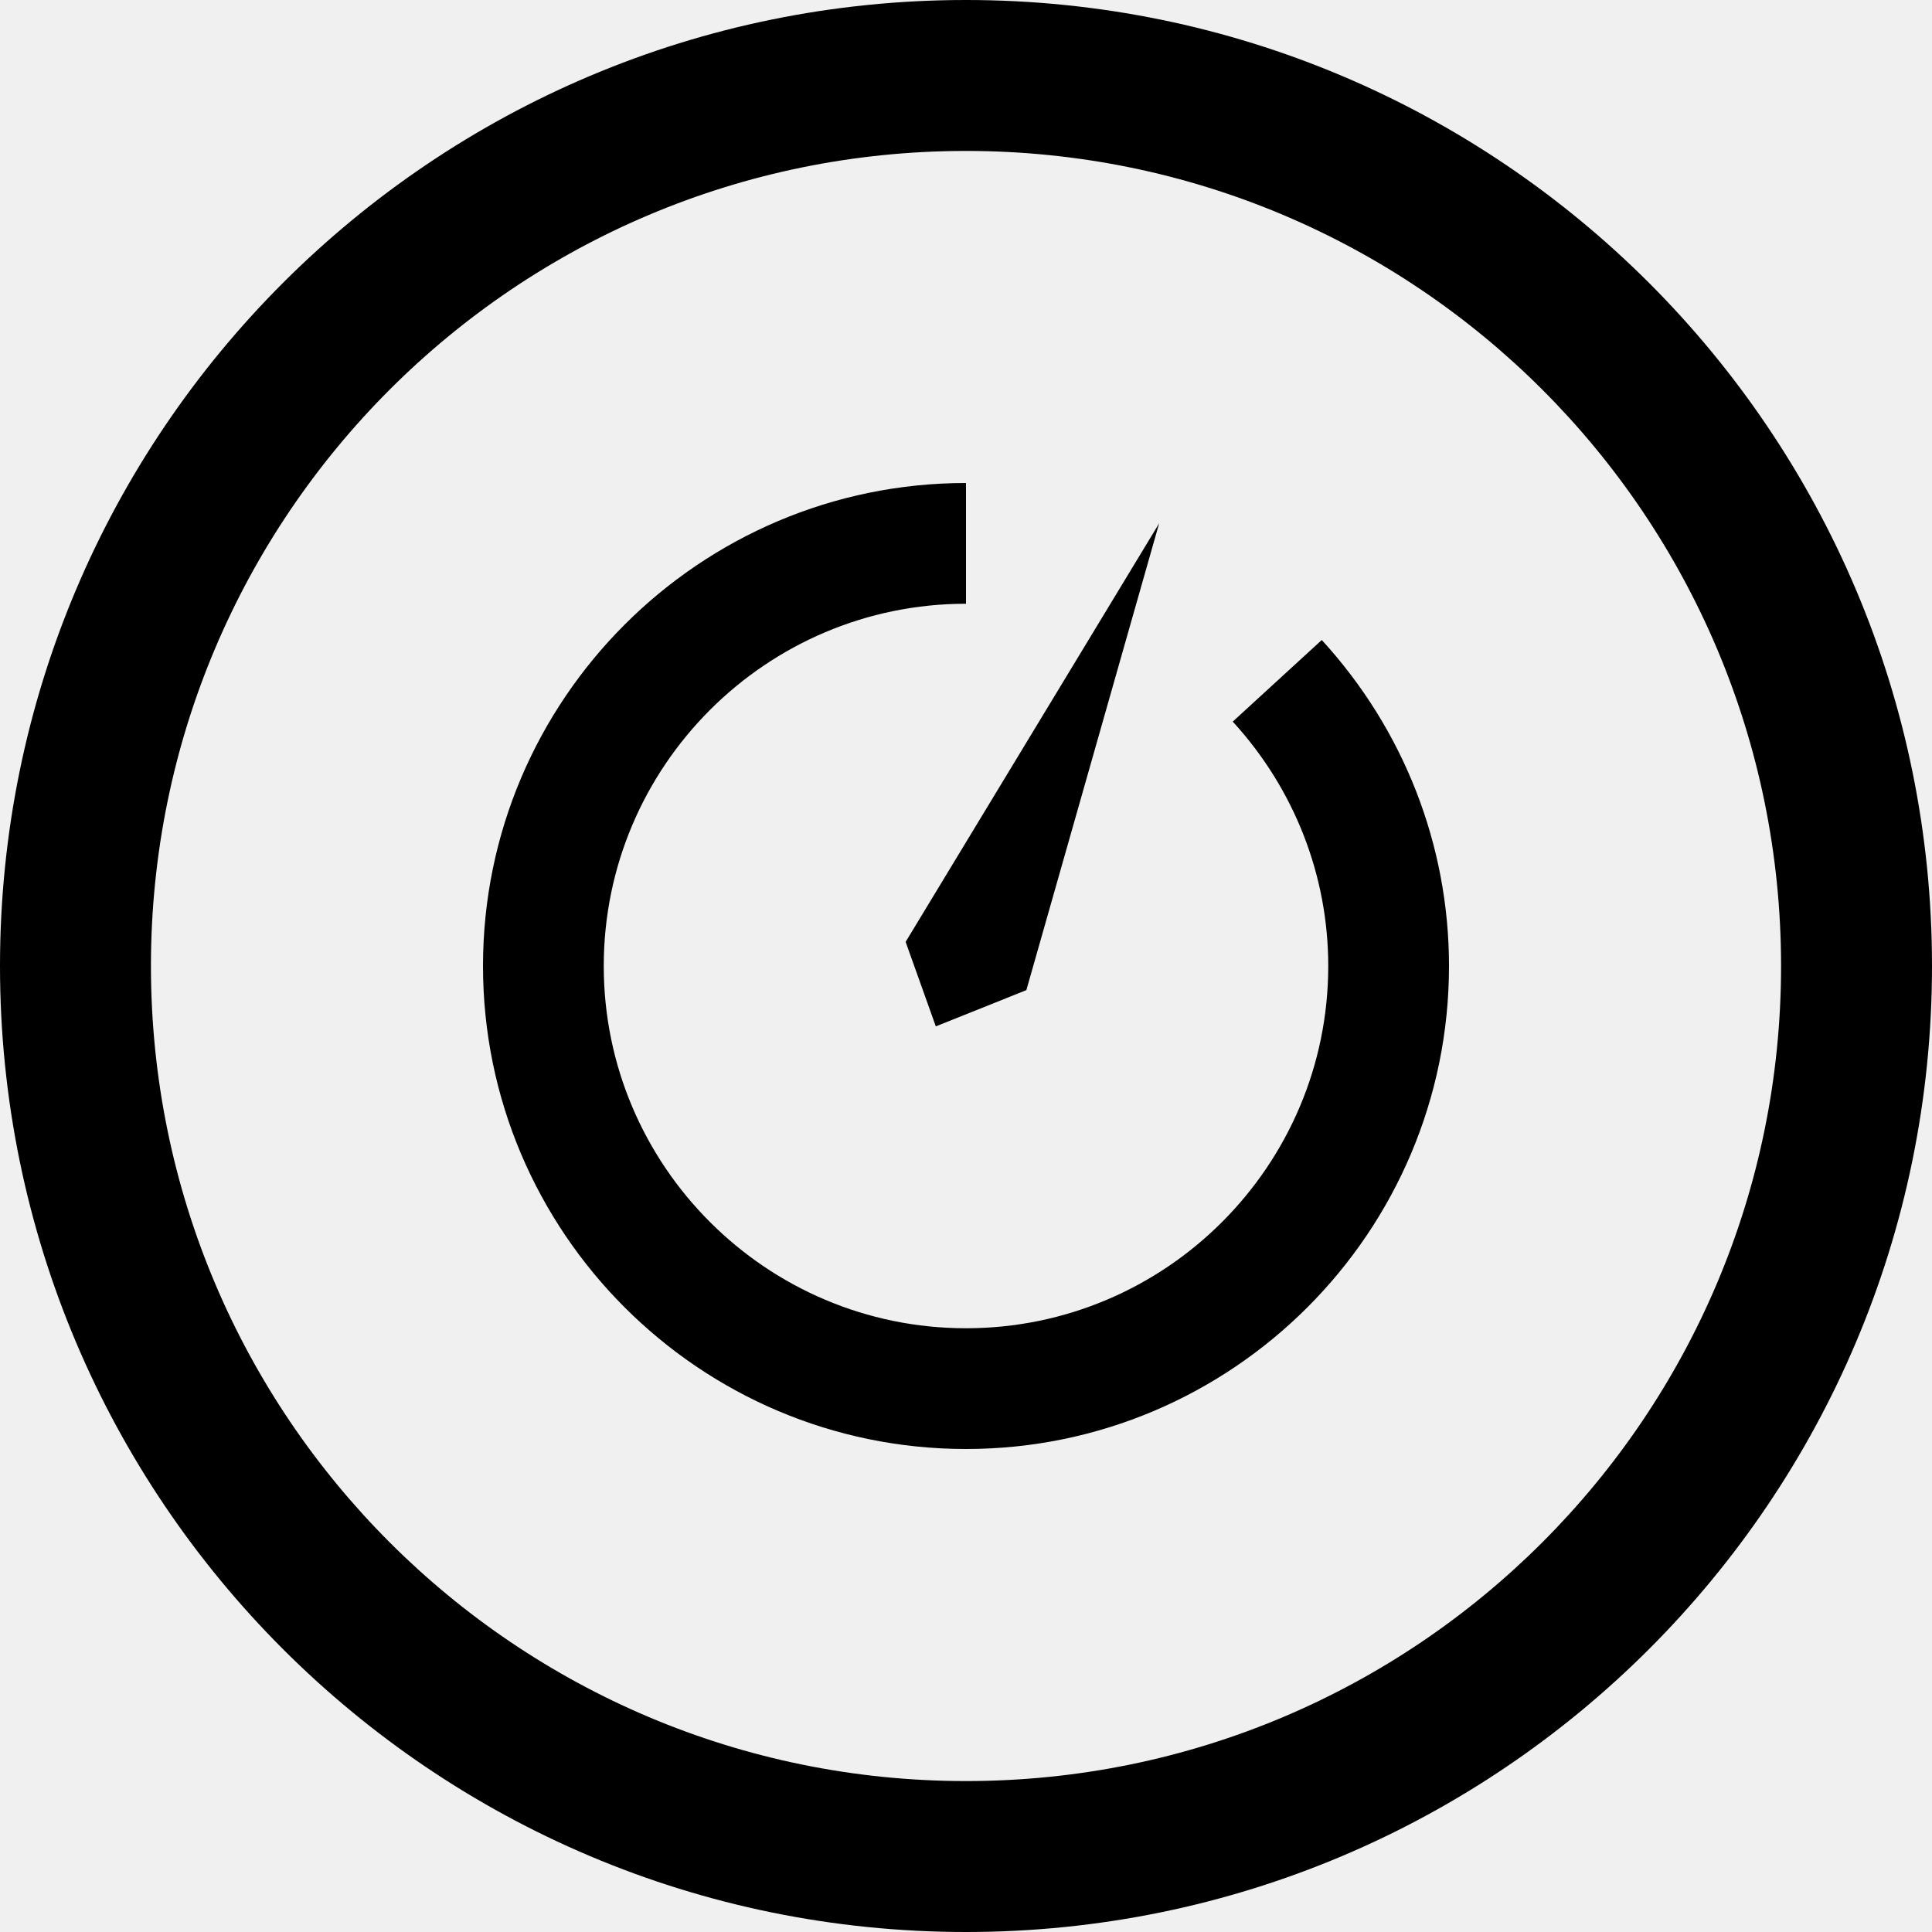
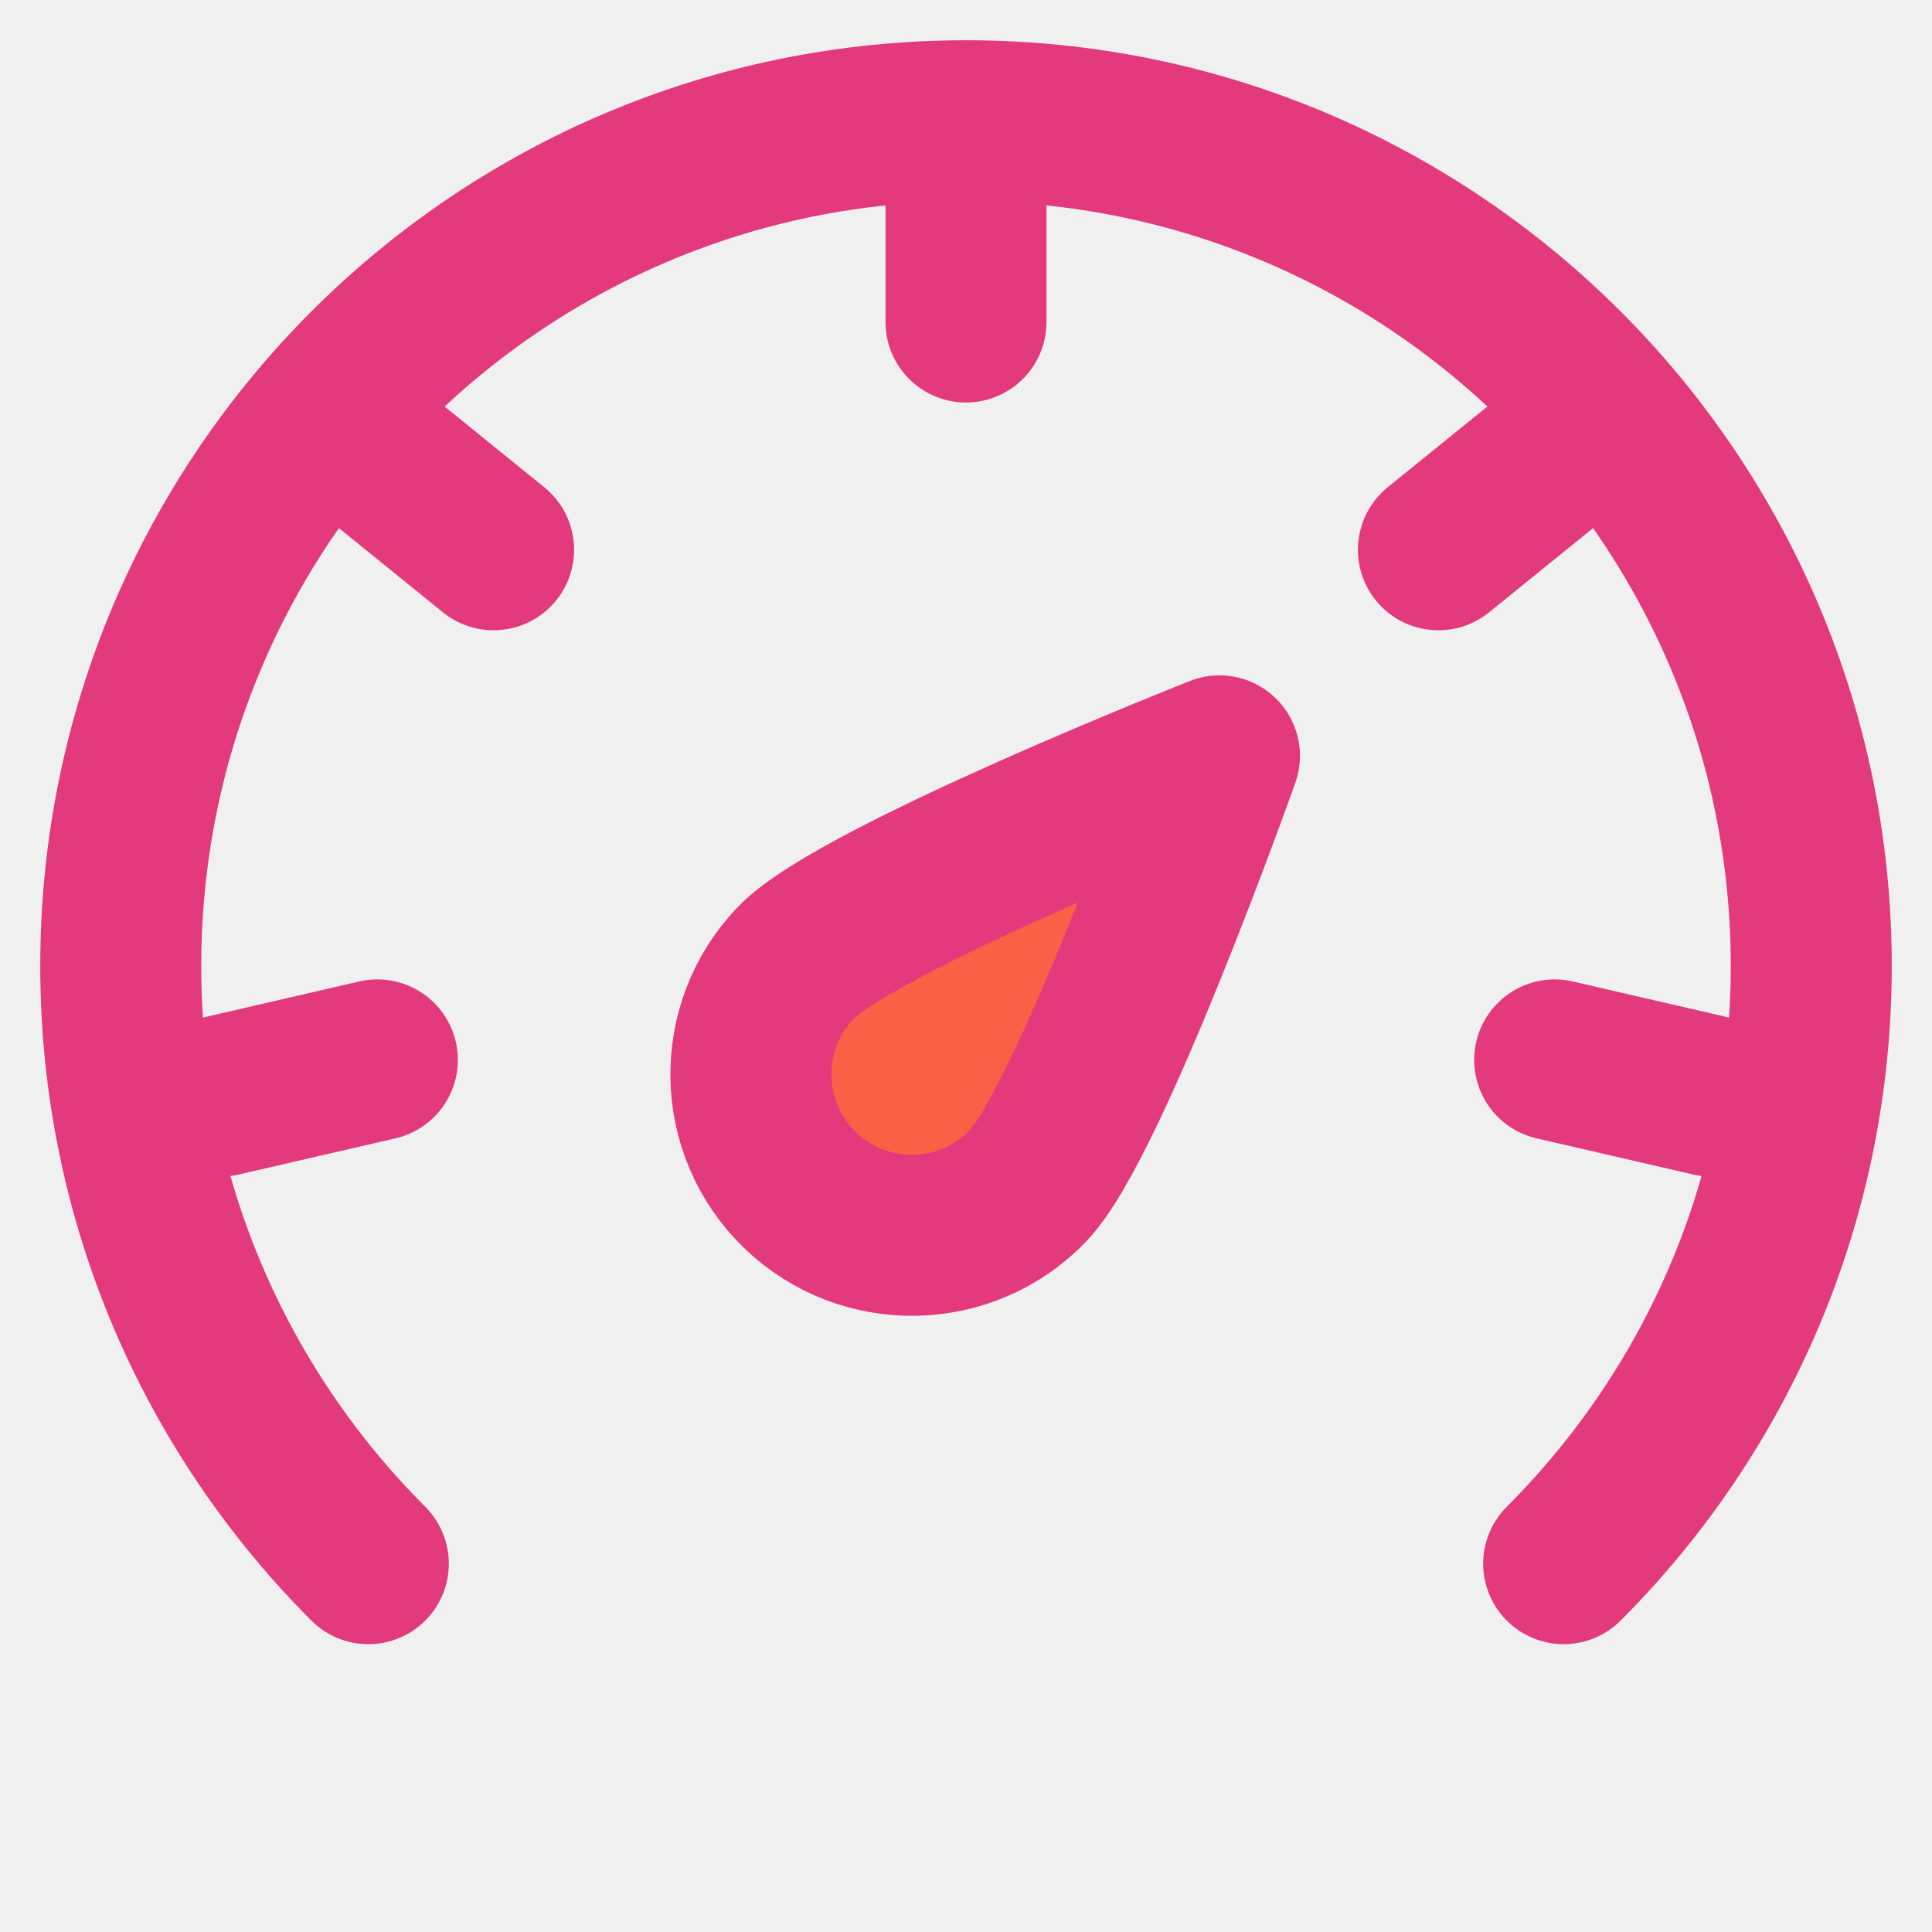
- <svg xmlns="http://www.w3.org/2000/svg" fill="#000000" version="1.1" id="Layer_1" width="800px" height="800px" viewBox="0 0 512 512" enable-background="new 0 0 512 512" xml:space="preserve">
-   <g>
-     <path d="M256,0C114.609,0,0,114.609,0,256s114.609,256,256,256s256-114.609,256-256S397.391,0,256,0z M256,472   c-119.297,0-216-96.703-216-216S136.703,40,256,40s216,96.703,216,216S375.297,472,256,472z" />
-     <g>
-       <path d="M350.281,169.609l-23.594,21.625C343.016,209.047,352,232.047,352,256c0,52.938-43.062,96-96,96s-96-43.062-96-96    s43.062-96,96-96v-32c-70.578,0-128,57.422-128,128s57.422,128,128,128s128-57.422,128-128    C384,224.016,372.031,193.344,350.281,169.609z" />
-       <polygon points="272,262.391 307.188,138.688 240,249.609 248,272   " />
-     </g>
+ <svg xmlns="http://www.w3.org/2000/svg" viewBox="0 0 48 48" fill="none">
+   <g id="SVGRepo_bgCarrier" stroke-width="0" />
+   <g id="SVGRepo_tracerCarrier" stroke-linecap="round" stroke-linejoin="round" />
+   <g id="SVGRepo_iconCarrier">
+     <rect width="48" height="48" fill="white" fill-opacity="0.01" />
+     <path d="M30.297 18.779C30.297 18.779 27.068 27.881 25.533 29.47C23.999 31.059 21.466 31.103 19.877 29.569C18.288 28.034 18.244 25.502 19.779 23.913C21.313 22.324 30.297 18.779 30.297 18.779Z" fill="#f76146" stroke="#e3397d" stroke-width="4" stroke-linejoin="round" />
+     <path d="M38.849 38.849C42.65 35.049 45 29.799 45 24C45 12.402 35.598 3 24 3C12.402 3 3 12.402 3 24C3 29.799 5.351 35.049 9.151 38.849" stroke="#e3397d" stroke-width="4" stroke-linecap="round" stroke-linejoin="round" />
+     <path d="M24 4V8" stroke="#e3397d" stroke-width="4" stroke-linecap="round" stroke-linejoin="round" />
+     <path d="M38.845 11.142L35.737 13.659" stroke="#e3397d" stroke-width="4" stroke-linecap="round" stroke-linejoin="round" />
+     <path d="M42.523 27.233L38.625 26.333" stroke="#e3397d" stroke-width="4" stroke-linecap="round" stroke-linejoin="round" />
+     <path d="M5.477 27.233L9.375 26.333" stroke="#e3397d" stroke-width="4" stroke-linecap="round" stroke-linejoin="round" />
+     <path d="M9.155 11.142L12.263 13.659" stroke="#e3397d" stroke-width="4" stroke-linecap="round" stroke-linejoin="round" />
  </g>
</svg>
